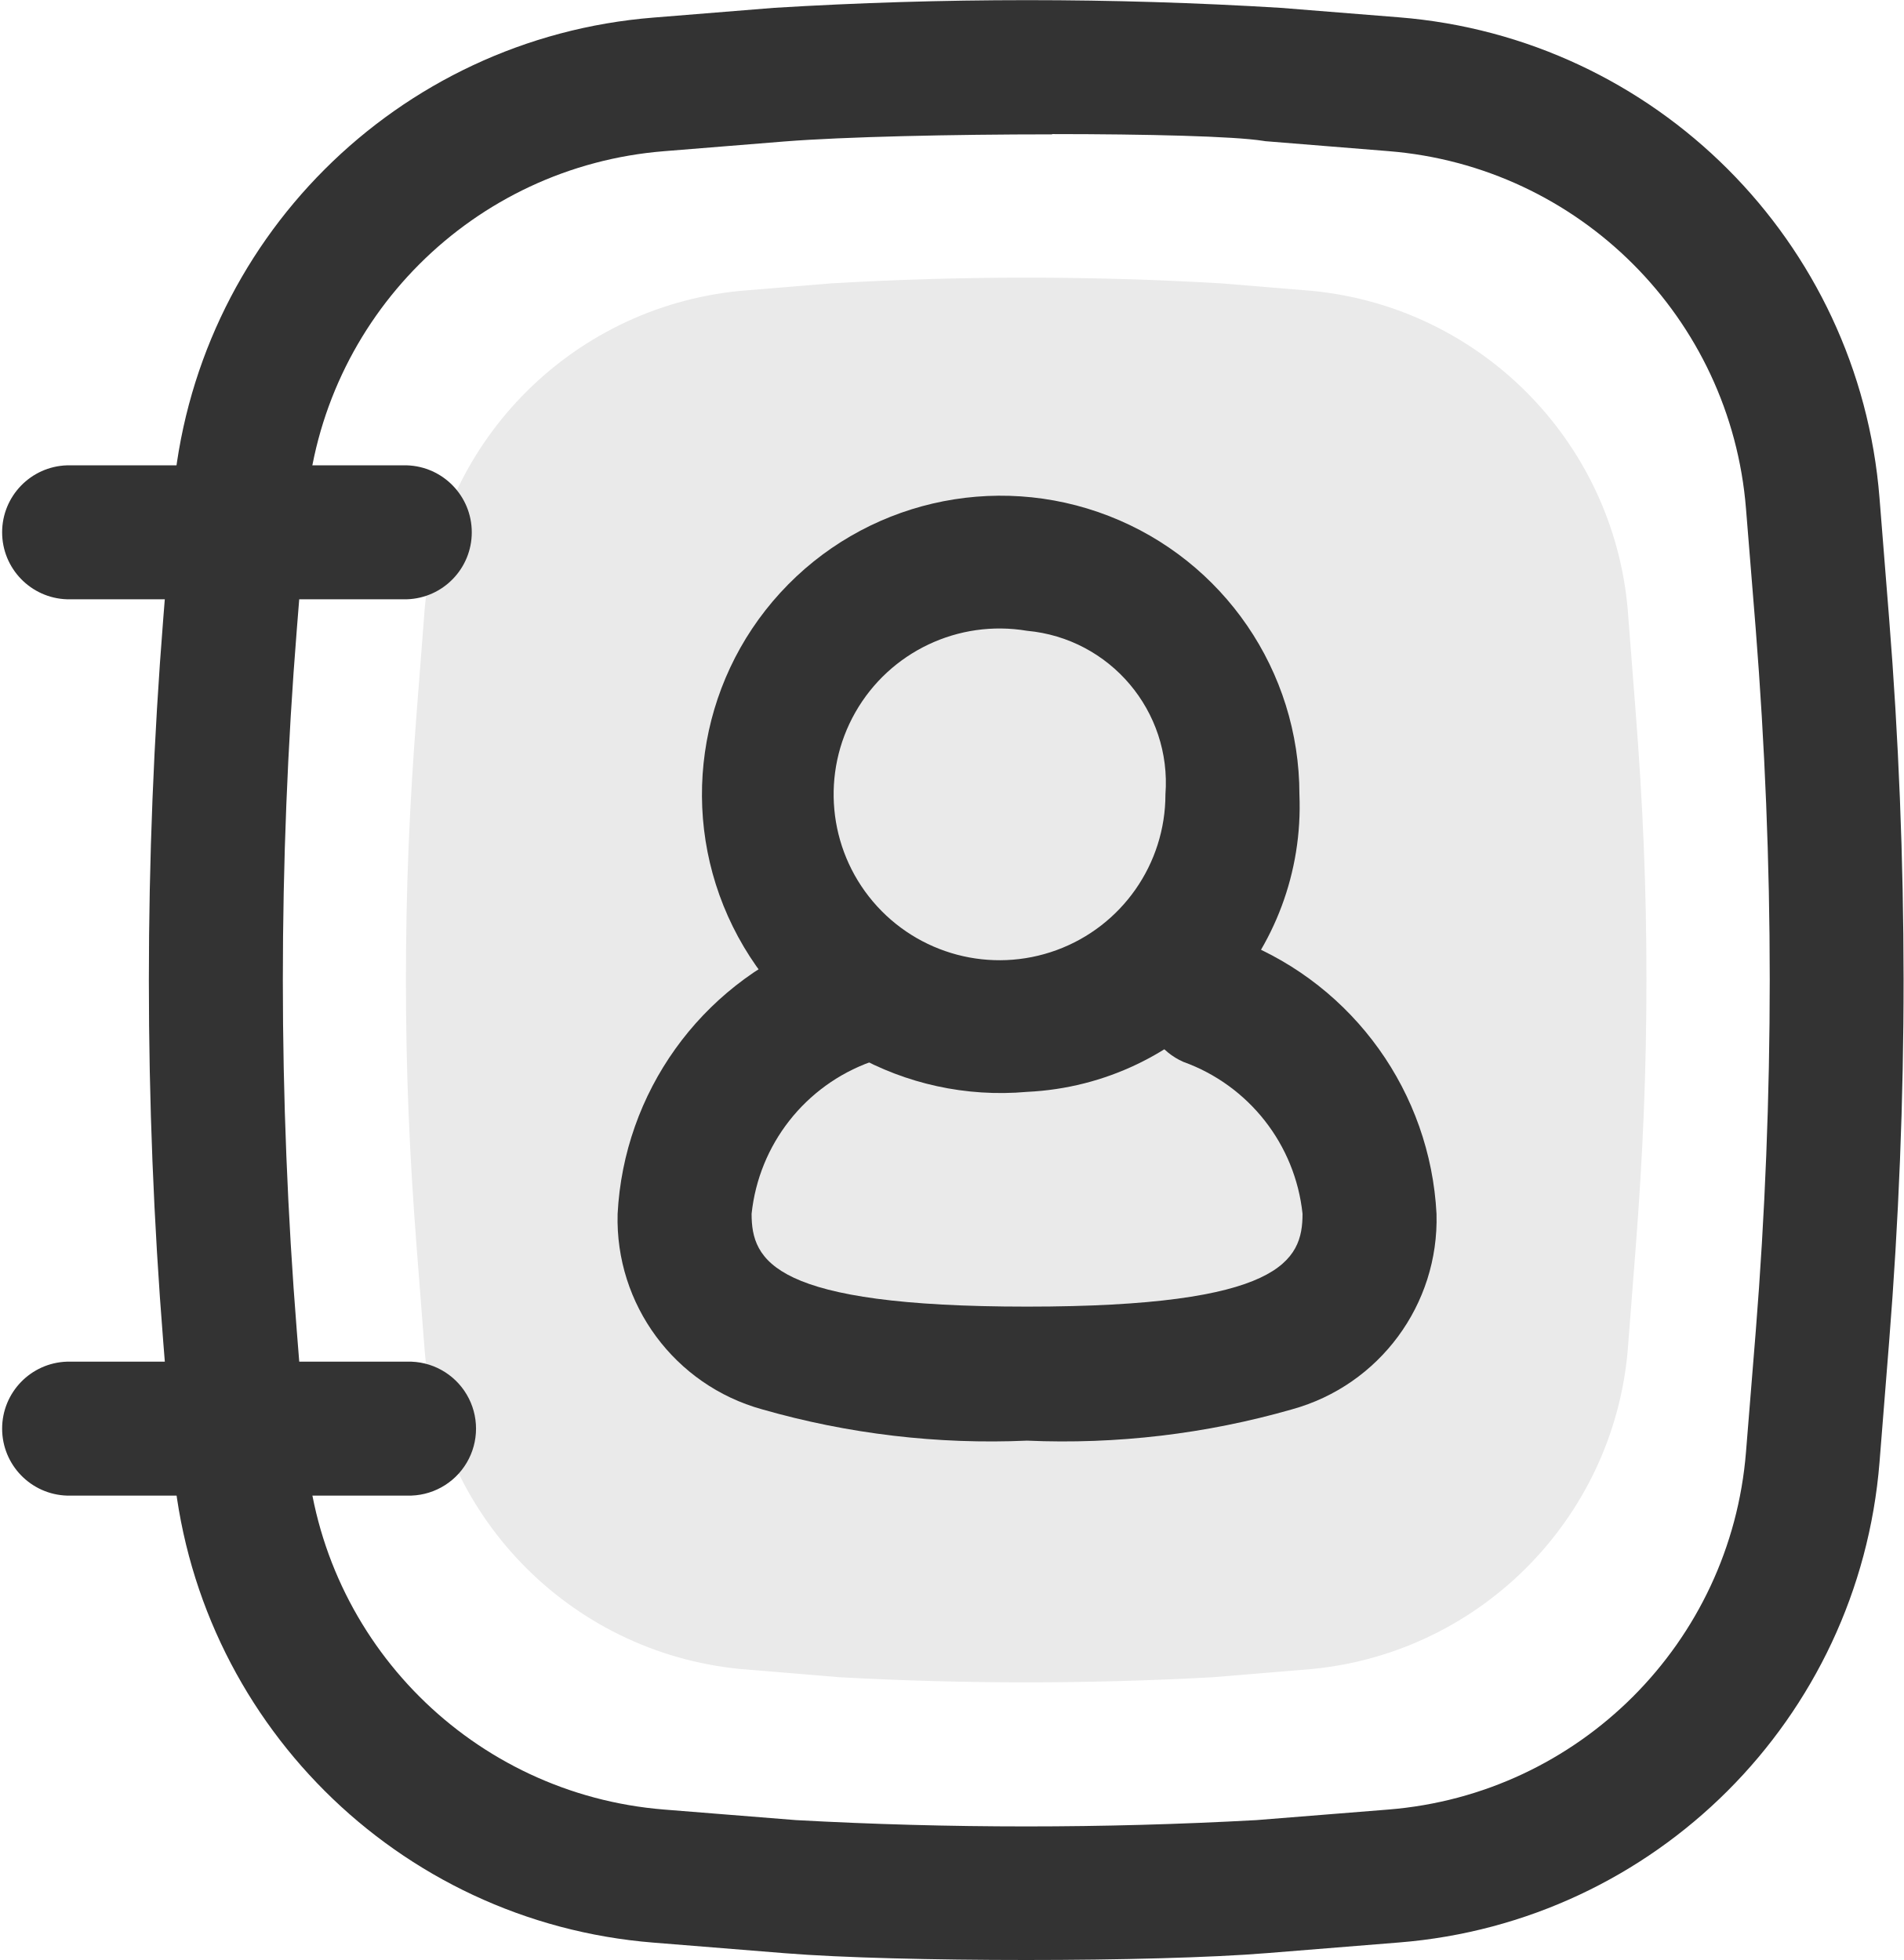
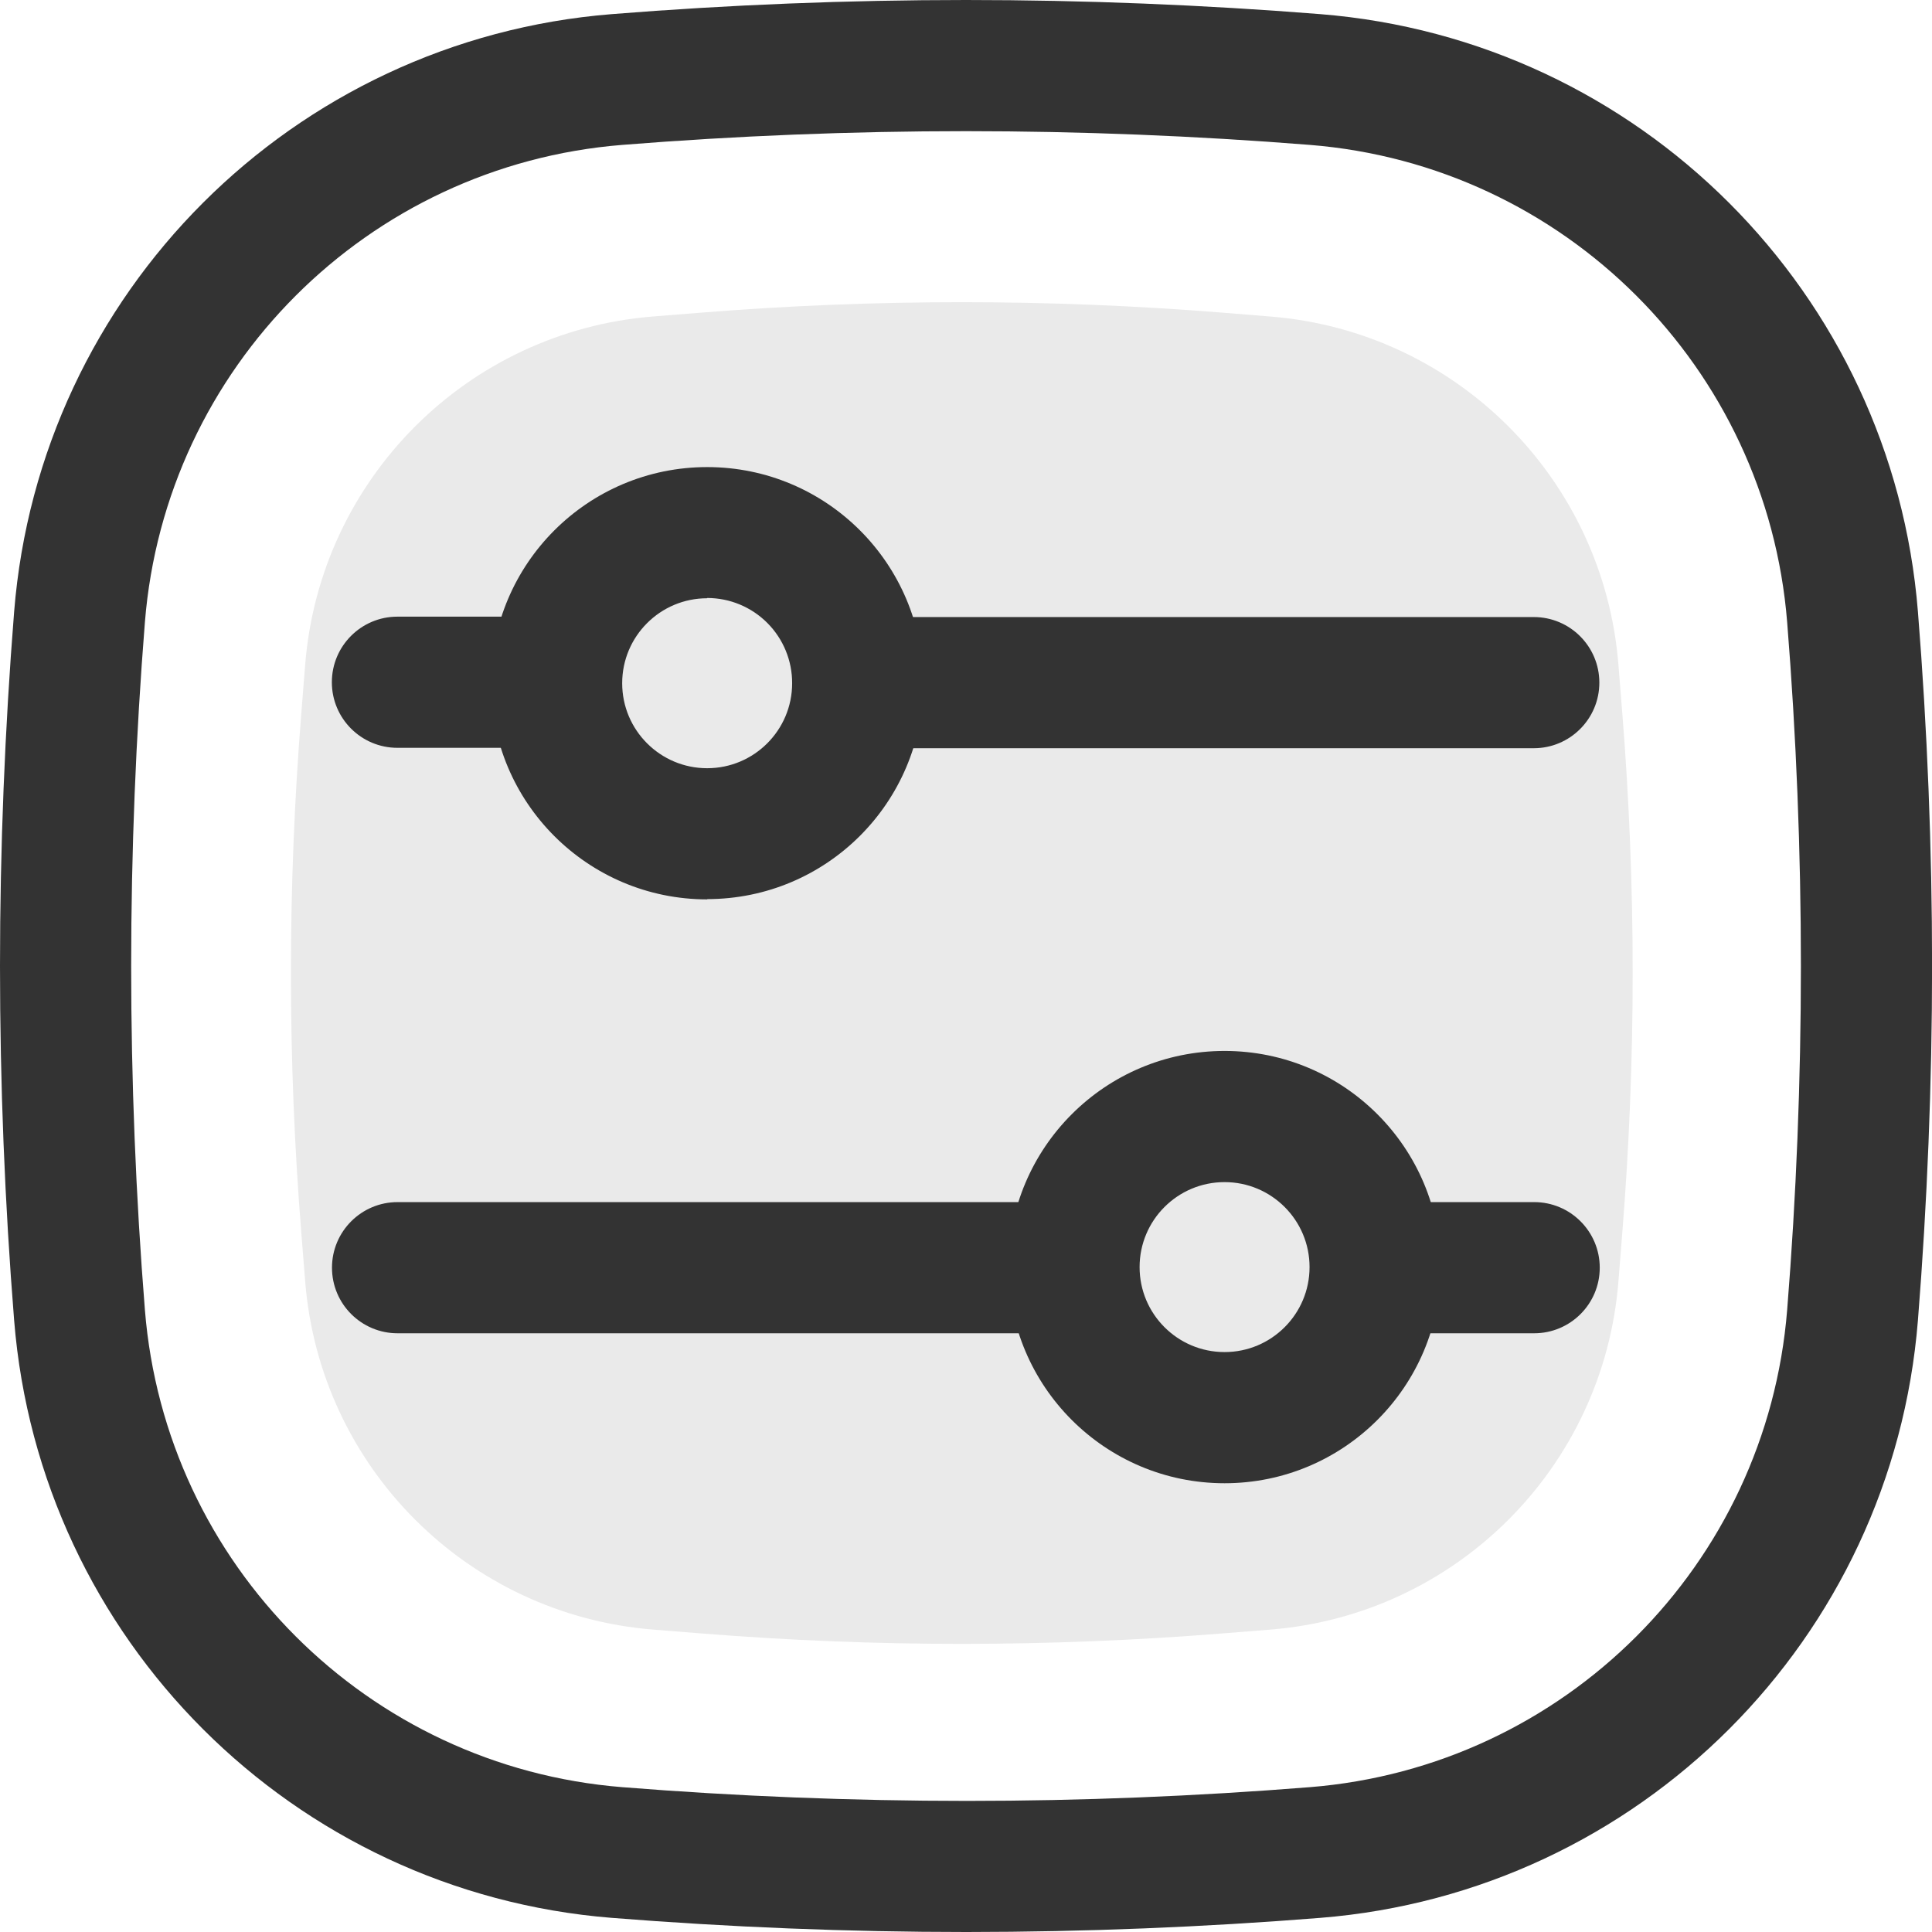
- <svg xmlns="http://www.w3.org/2000/svg" width="28.146" height="28.987" viewBox="0 0 28.146 28.987">
-   <g id="组_30" data-name="组 30" transform="translate(-115.85 -115.393)">
-     <path id="路径_23" data-name="路径 23" d="M300.574,234.494l.108,1.391c.106,1.366.159,2.578.159,3.947s-.053,2.6-.159,3.972l-.108,1.39a5.19,5.19,0,0,1-4.674,4.84l-1.469.122a50.419,50.419,0,0,1-5.522,0l-1.469-.122a5.189,5.189,0,0,1-4.674-4.84l-.108-1.39c-.106-1.371-.159-2.586-.159-3.96s.053-2.59.159-3.96l.108-1.391a5.189,5.189,0,0,1,4.674-4.84l1.343-.111a49.184,49.184,0,0,1,5.773,0l1.343.111A5.189,5.189,0,0,1,300.574,234.494Z" transform="translate(-160.647 -109.958)" fill="#eaeaea" />
-     <path id="路径_24" data-name="路径 24" d="M121.866,321.687h-5.025a.991.991,0,0,1,0-1.981h5.025a.991.991,0,1,1,0,1.981Zm0-13.256h-5.025a.991.991,0,0,1,0-1.981h5.025a.991.991,0,0,1,0,1.981Z" transform="translate(0 -184.175)" fill="#333" />
-     <path id="路径_25" data-name="路径 25" d="M189.912,144.38c-1.365,0-2.731-.033-3.563-.1l-1.948-.157a7.747,7.747,0,0,1-7.106-7.1l-.142-1.781c-.142-1.773-.213-3.573-.213-5.351s.072-3.579.213-5.351l.142-1.781a7.747,7.747,0,0,1,7.106-7.106l1.781-.144a61.648,61.648,0,0,1,7.492,0l1.749.14a7.747,7.747,0,0,1,7.106,7.108l.142,1.781c.141,1.768.213,3.562.214,5.335s-.072,3.589-.214,5.367l-.142,1.781a7.747,7.747,0,0,1-7.106,7.1l-1.948.157C192.643,144.346,191.279,144.38,189.912,144.38Zm.383-27c-1.477,0-3.082.036-3.955.105l-1.781.144a5.766,5.766,0,0,0-5.289,5.287l-.142,1.781c-.138,1.72-.207,3.468-.207,5.194s.07,3.473.207,5.194l.142,1.781a5.767,5.767,0,0,0,5.289,5.289l1.948.156a62.086,62.086,0,0,0,6.811,0l1.948-.156a5.767,5.767,0,0,0,5.289-5.289l.144-1.781c.138-1.725.207-3.478.207-5.209s-.072-3.463-.207-5.178l-.144-1.781a5.766,5.766,0,0,0-5.289-5.289l-1.781-.144a.457.457,0,0,1-.07-.008C192.988,117.408,191.7,117.376,190.295,117.376Z" transform="translate(-58.889 0)" fill="#333" />
-     <path id="路径_26" data-name="路径 26" d="M375.414,506.546a12.25,12.25,0,0,1-3.918-.463,2.915,2.915,0,0,1-2.136-2.891,4.6,4.6,0,0,1,2.887-4.034.991.991,0,1,1,.857,1.786,2.687,2.687,0,0,0-1.763,2.247c0,.695.314,1.373,4.073,1.373s4.073-.678,4.073-1.373a2.688,2.688,0,0,0-1.763-2.247.991.991,0,1,1,.857-1.786,4.6,4.6,0,0,1,2.887,4.034,2.914,2.914,0,0,1-2.136,2.891A12.27,12.27,0,0,1,375.414,506.546Z" transform="translate(-244.378 -369.847)" fill="#333" />
-     <path id="路径_27" data-name="路径 27" d="M429.657,328.19a4.417,4.417,0,1,1,4.027-4.4A4.231,4.231,0,0,1,429.657,328.19Zm0-6.819a2.453,2.453,0,1,0,2.046,2.419A2.259,2.259,0,0,0,429.657,321.371Z" transform="translate(-298.621 -196.649)" fill="#333" />
+ <svg xmlns="http://www.w3.org/2000/svg" width="28.987" height="28.987" viewBox="0 0 28.987 28.987">
+   <g id="组_31" data-name="组 31" transform="translate(-108.42 -103.23)">
+     <path id="路径_28" data-name="路径 28" d="M245,249.915l-.728.058q-1.942.155-3.889.156t-3.913-.156l-.728-.058a5.693,5.693,0,0,1-5.223-5.223l-.058-.728q-.156-1.947-.156-3.9t.156-3.9l.058-.728a5.694,5.694,0,0,1,5.223-5.223l.728-.058q1.948-.156,3.9-.156t3.9.156l.731.059a5.694,5.694,0,0,1,5.221,5.221l.058.728q.156,1.947.156,3.9t-.156,3.9l-.058.731A5.693,5.693,0,0,1,245,249.915Z" transform="translate(-117.52 -122.235)" fill="#eaeaea" />
+     <path id="路径_29" data-name="路径 29" d="M534.593,550.486a3.243,3.243,0,1,1,3.243-3.243A3.243,3.243,0,0,1,534.593,550.486Zm0-4.518a1.275,1.275,0,1,0,1.275,1.275A1.275,1.275,0,0,0,534.593,545.968Z" transform="translate(-407.8 -425.002)" fill="#333" />
+     <path id="路径_30" data-name="路径 30" d="M265.706,312h-2.349a.984.984,0,1,1,0-1.968h2.349a.984.984,0,1,1,0,1.968ZM258.568,312h-9.915a.984.984,0,1,1,0-1.968h9.915a.984.984,0,1,1,0,1.968Zm-5.27-6.51a3.243,3.243,0,1,1,3.243-3.243A3.243,3.243,0,0,1,253.3,305.486Zm0-4.518a1.275,1.275,0,1,0,1.275,1.275A1.275,1.275,0,0,0,253.3,300.968Z" transform="translate(-134.268 -188.766)" fill="#333" />
+     <path id="路径_31" data-name="路径 31" d="M251,363.808h-2.349a.984.984,0,0,1,0-1.968H251a.984.984,0,0,1,0,1.968Zm14.7.006h-9.915a.984.984,0,1,1,0-1.968h9.915a.984.984,0,1,1,0,1.968Z" transform="translate(-134.268 -249.358)" fill="#333" />
+     <path id="路径_32" data-name="路径 32" d="M122.914,132.217c-1.766,0-3.554-.072-5.315-.212a9.777,9.777,0,0,1-8.967-8.967c-.141-1.76-.212-3.548-.212-5.314s.072-3.554.212-5.315a9.776,9.776,0,0,1,8.967-8.967c1.76-.141,3.548-.212,5.315-.212s3.554.072,5.315.212a9.778,9.778,0,0,1,8.967,8.967c.141,1.761.212,3.549.212,5.315s-.072,3.554-.212,5.314a9.778,9.778,0,0,1-8.967,8.967c-1.755.14-3.538.211-5.3.212Zm5.158-2.173.078.981-.078-.981a7.809,7.809,0,0,0,7.162-7.162c.137-1.708.206-3.444.206-5.158s-.069-3.449-.206-5.158a7.809,7.809,0,0,0-7.162-7.162c-1.709-.136-3.444-.206-5.158-.206s-3.449.069-5.158.206a7.81,7.81,0,0,0-7.162,7.162c-.136,1.708-.206,3.444-.206,5.158s.069,3.449.206,5.158a7.81,7.81,0,0,0,7.162,7.162c1.714.137,3.454.206,5.173.206S126.368,130.18,128.072,130.044Z" transform="translate(0 0)" fill="#333" />
  </g>
</svg>
